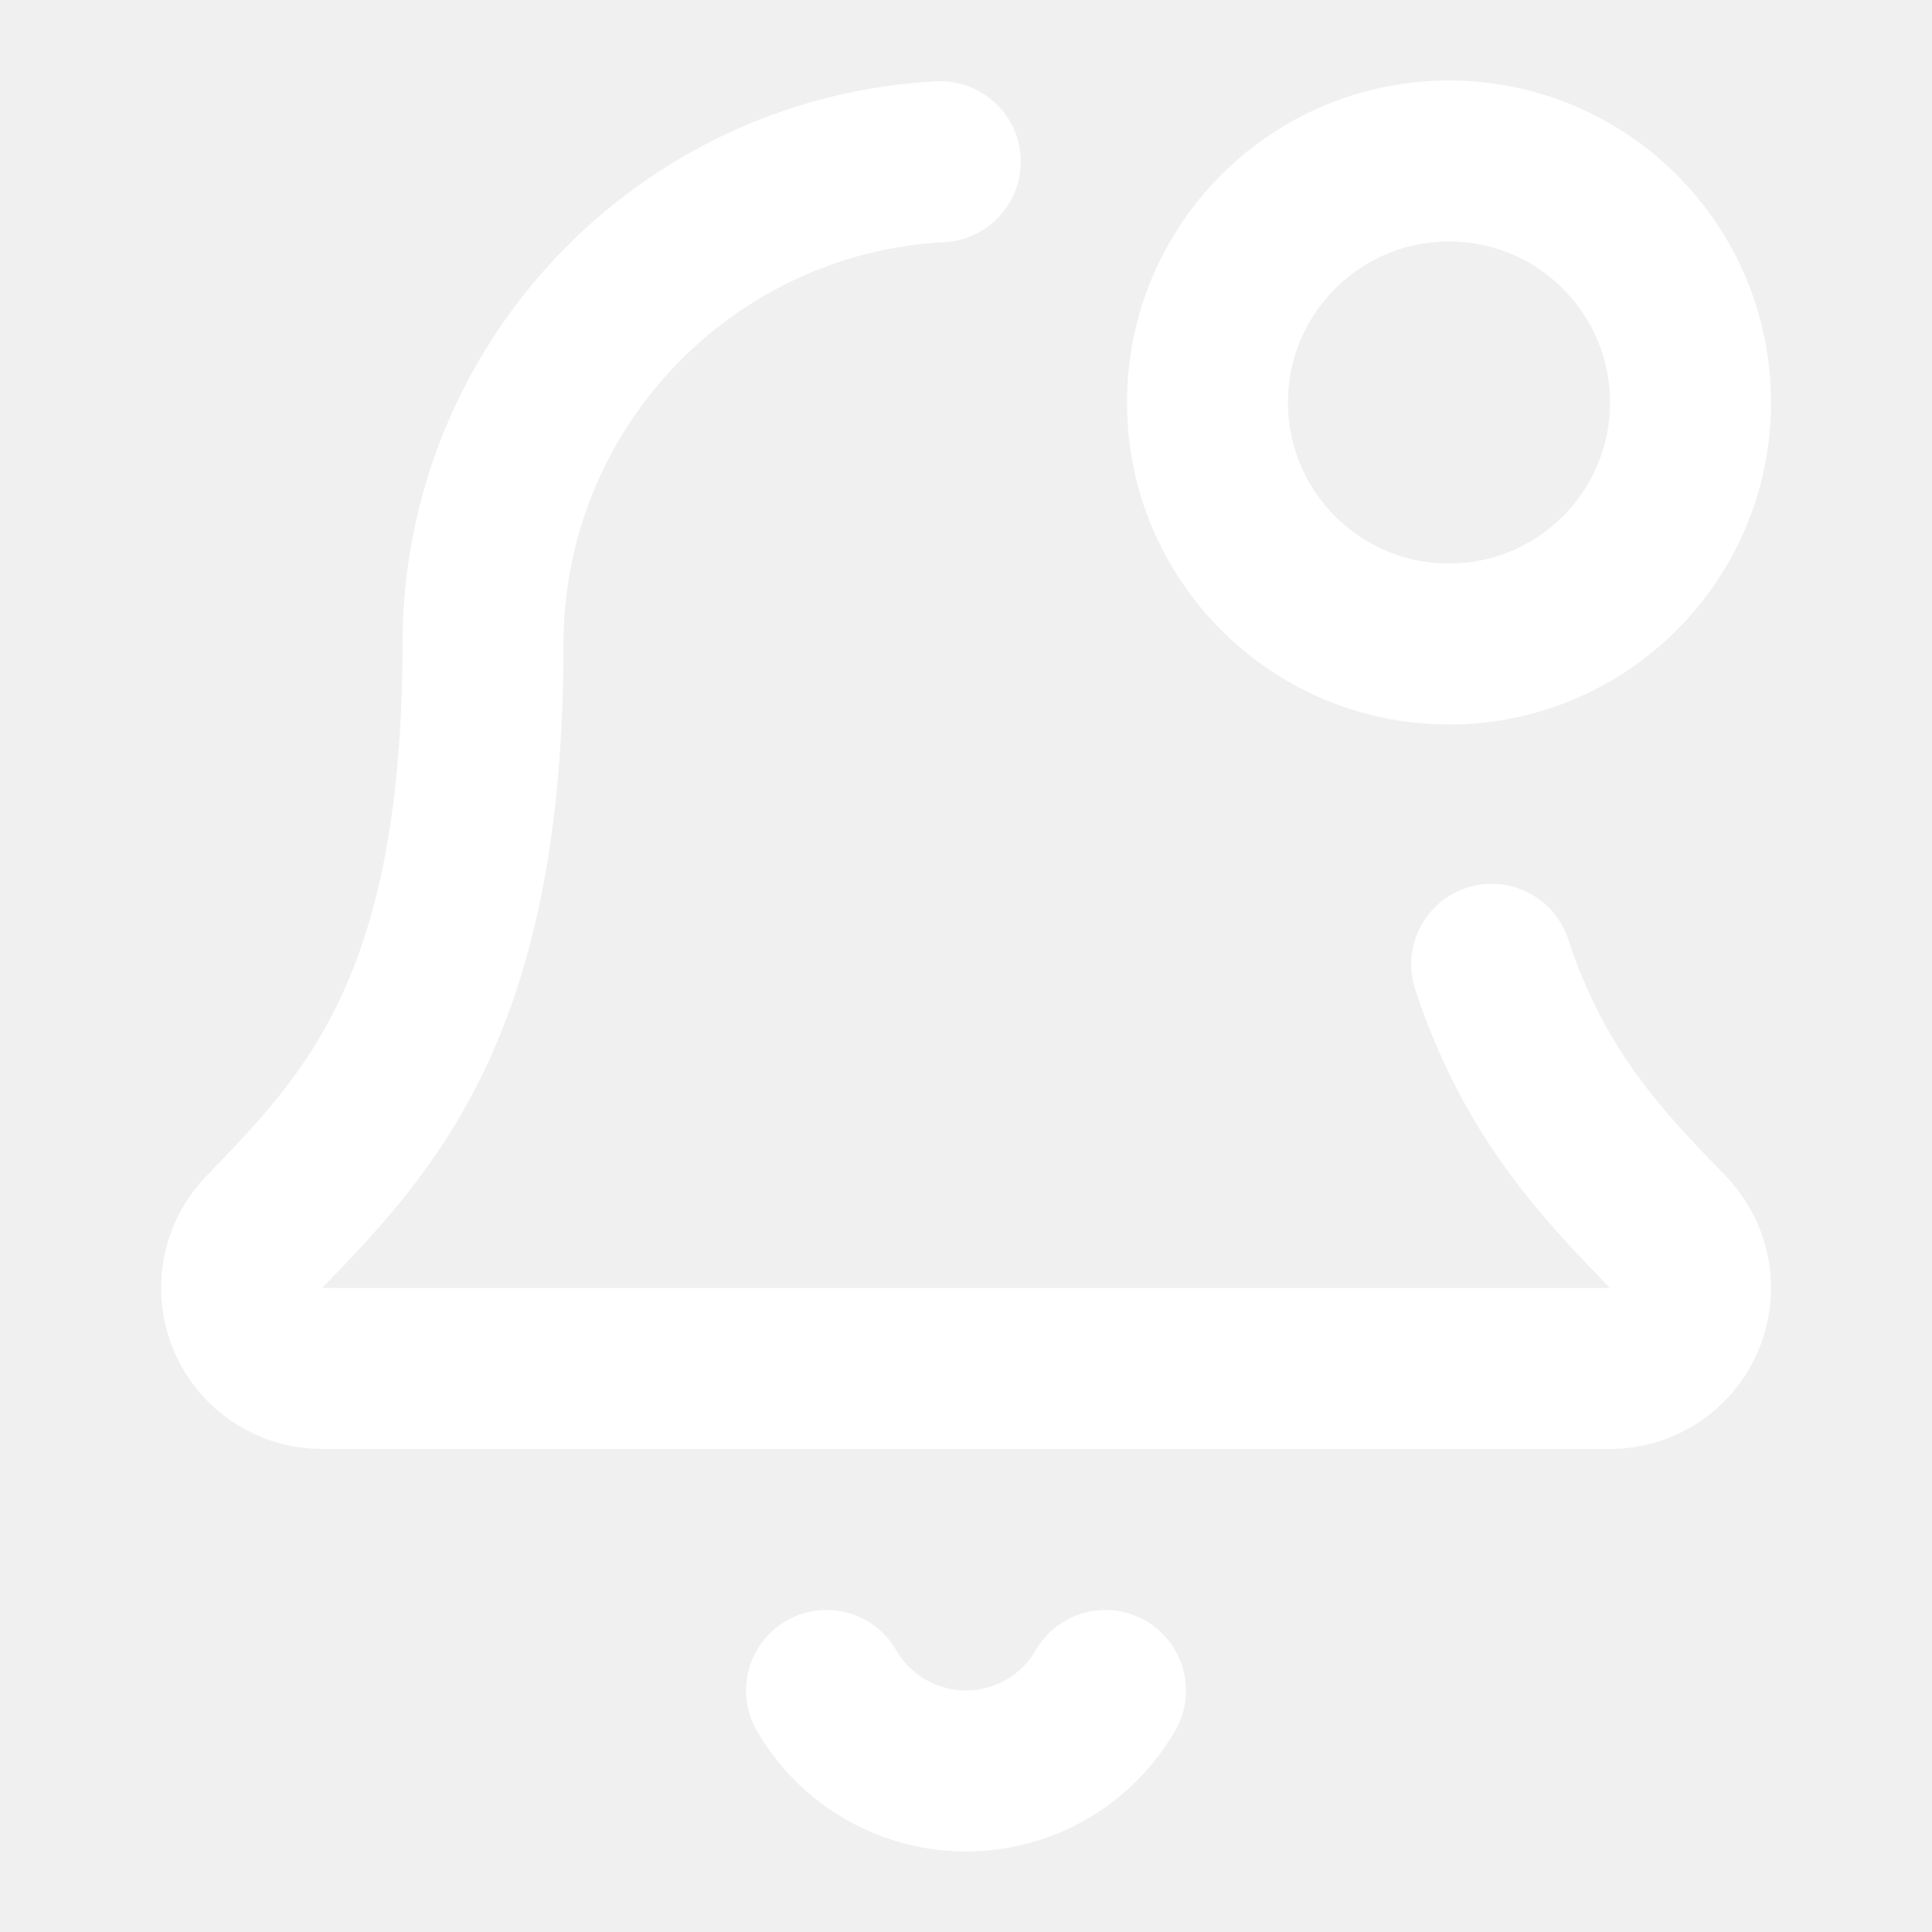
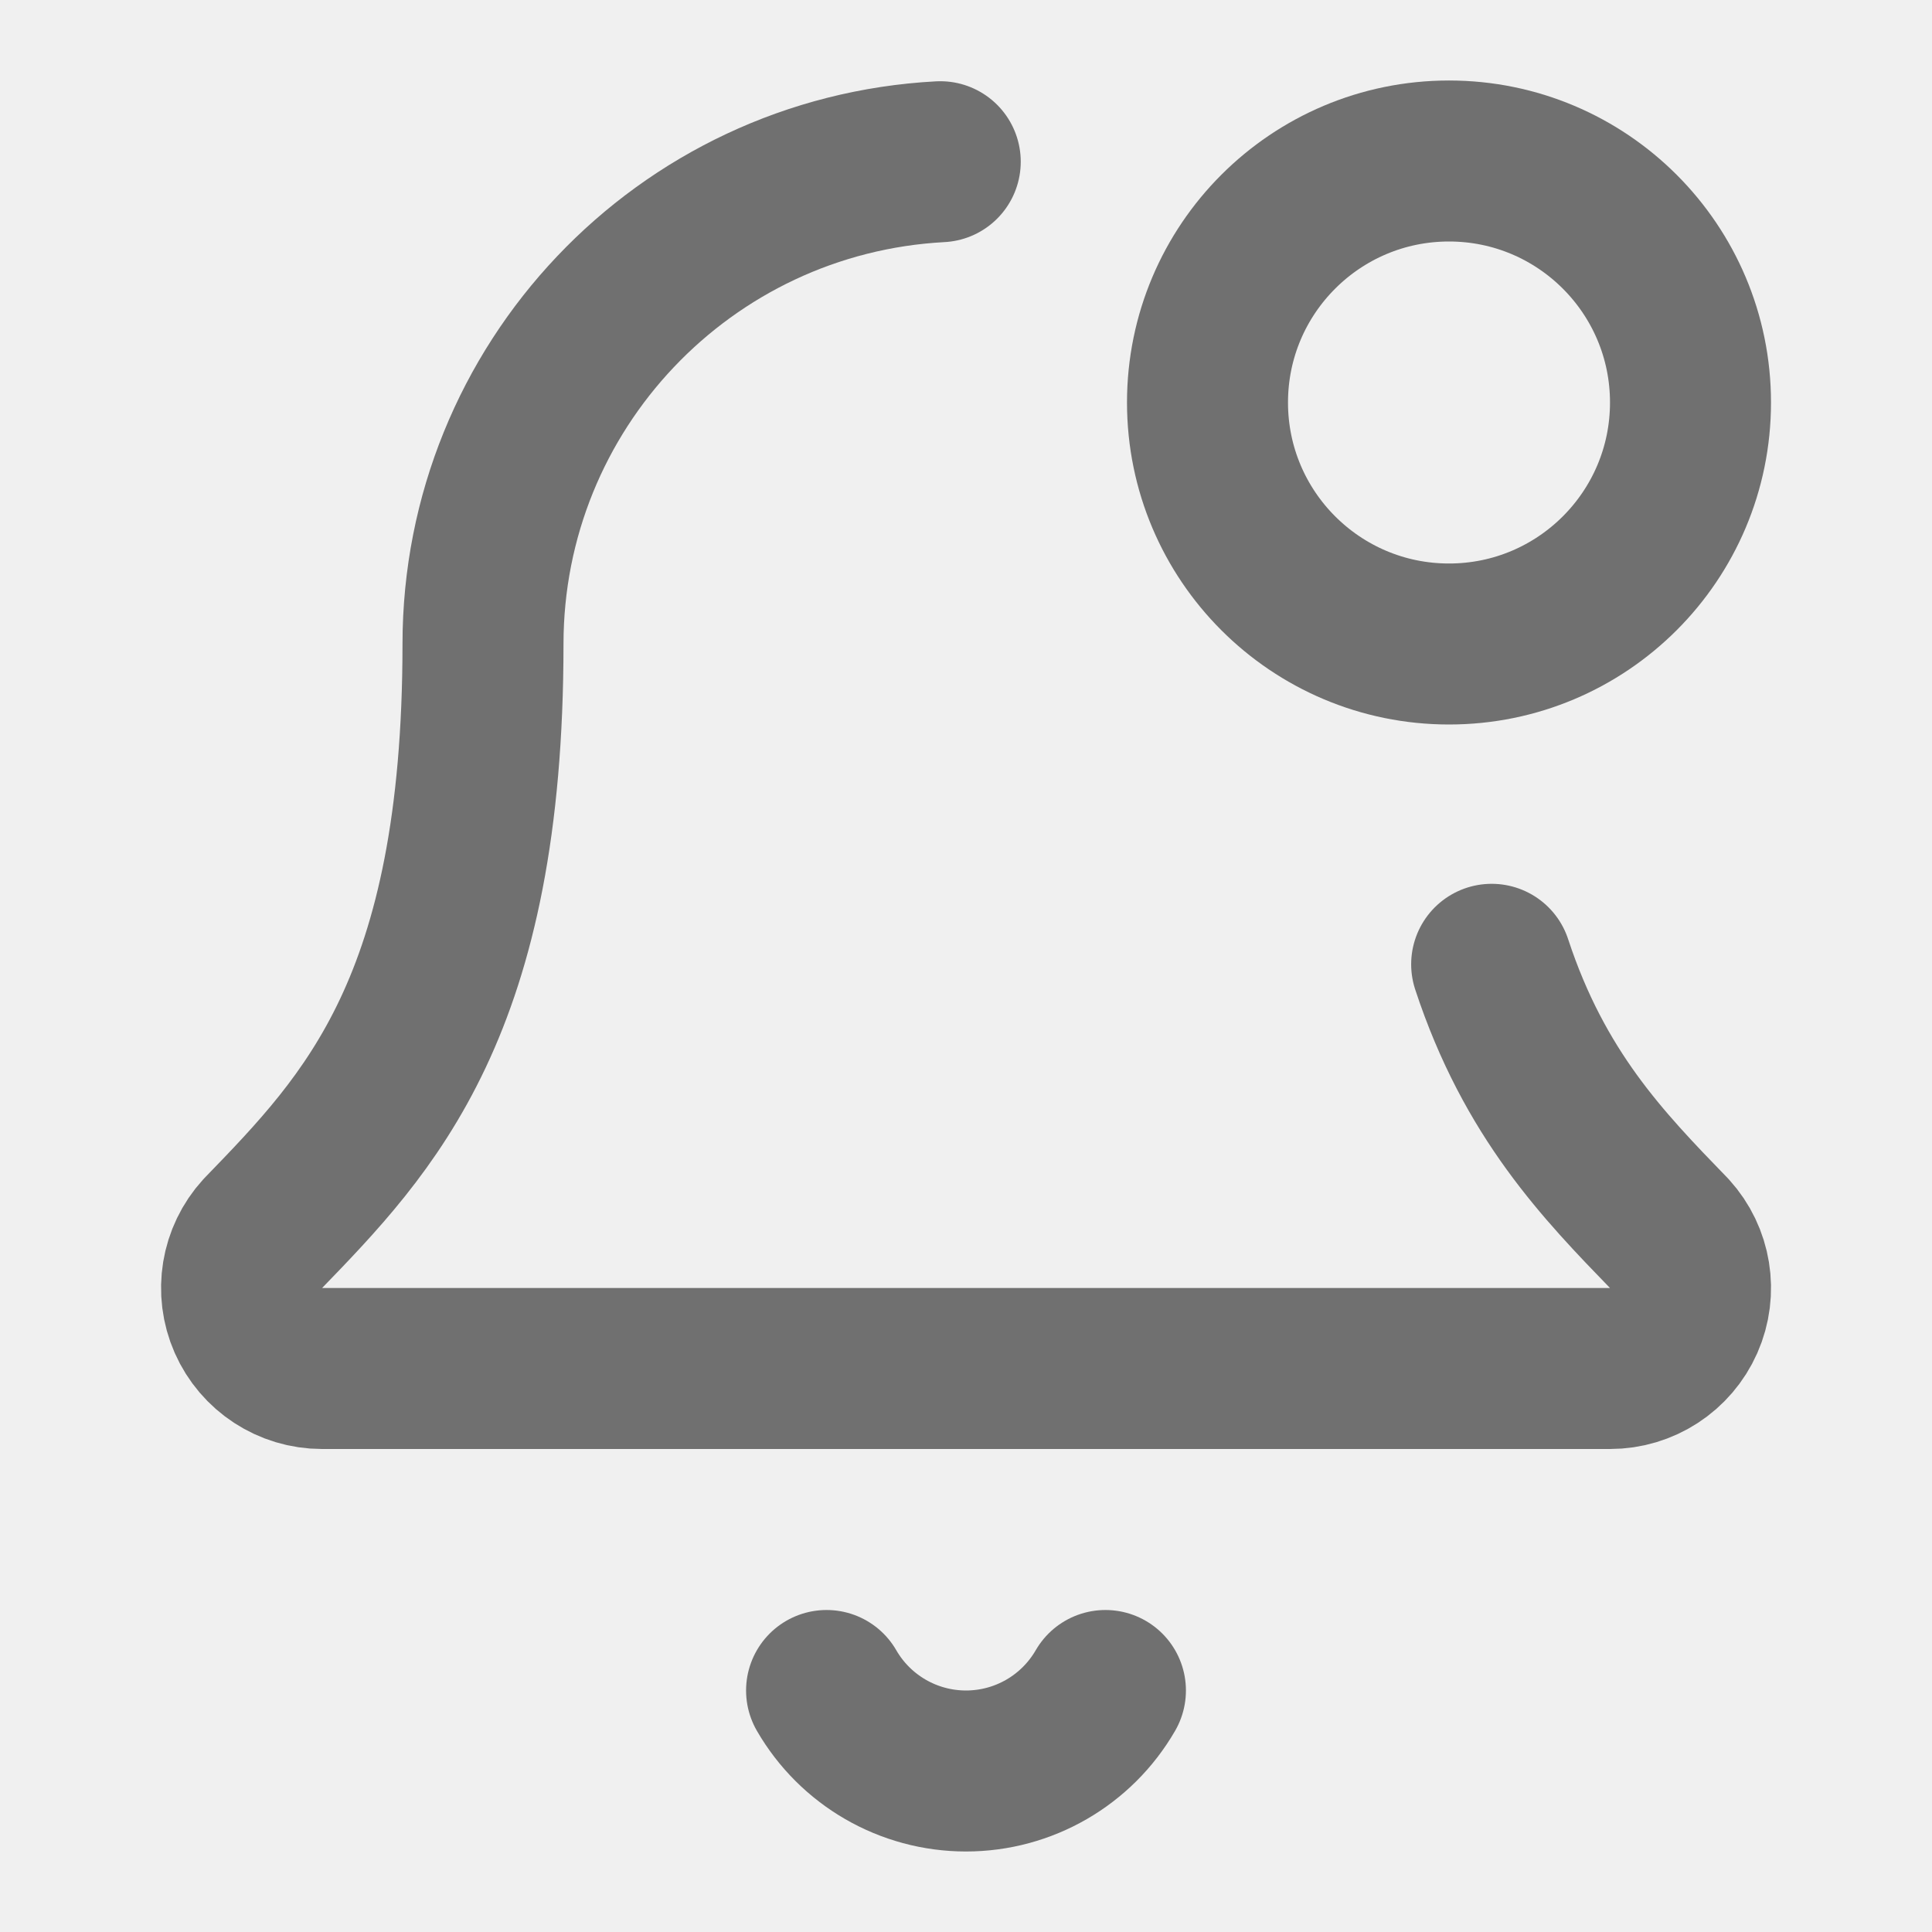
- <svg xmlns="http://www.w3.org/2000/svg" width="24" height="24" viewBox="0 0 24 24" fill="none" stroke="#ffffff" stroke-width="2" stroke-linecap="round" stroke-linejoin="round" class="lucide lucide-bell-dot preview-icon">
+ <svg xmlns="http://www.w3.org/2000/svg" width="24" height="24" viewBox="0 0 24 24" fill="none" stroke="#707070" stroke-width="2" stroke-linecap="round" stroke-linejoin="round" class="lucide lucide-bell-dot preview-icon">
  <path d="M10.268 21a2 2 0 0 0 3.464 0" />
  <path d="M11.68 2.009A6 6 0 0 0 6 8c0 4.499-1.411 5.956-2.738 7.326A1 1 0 0 0 4 17h16a1 1 0 0 0 .74-1.673c-.824-.85-1.678-1.731-2.21-3.348" />
  <circle cx="18" cy="5" r="3" />
</svg>
